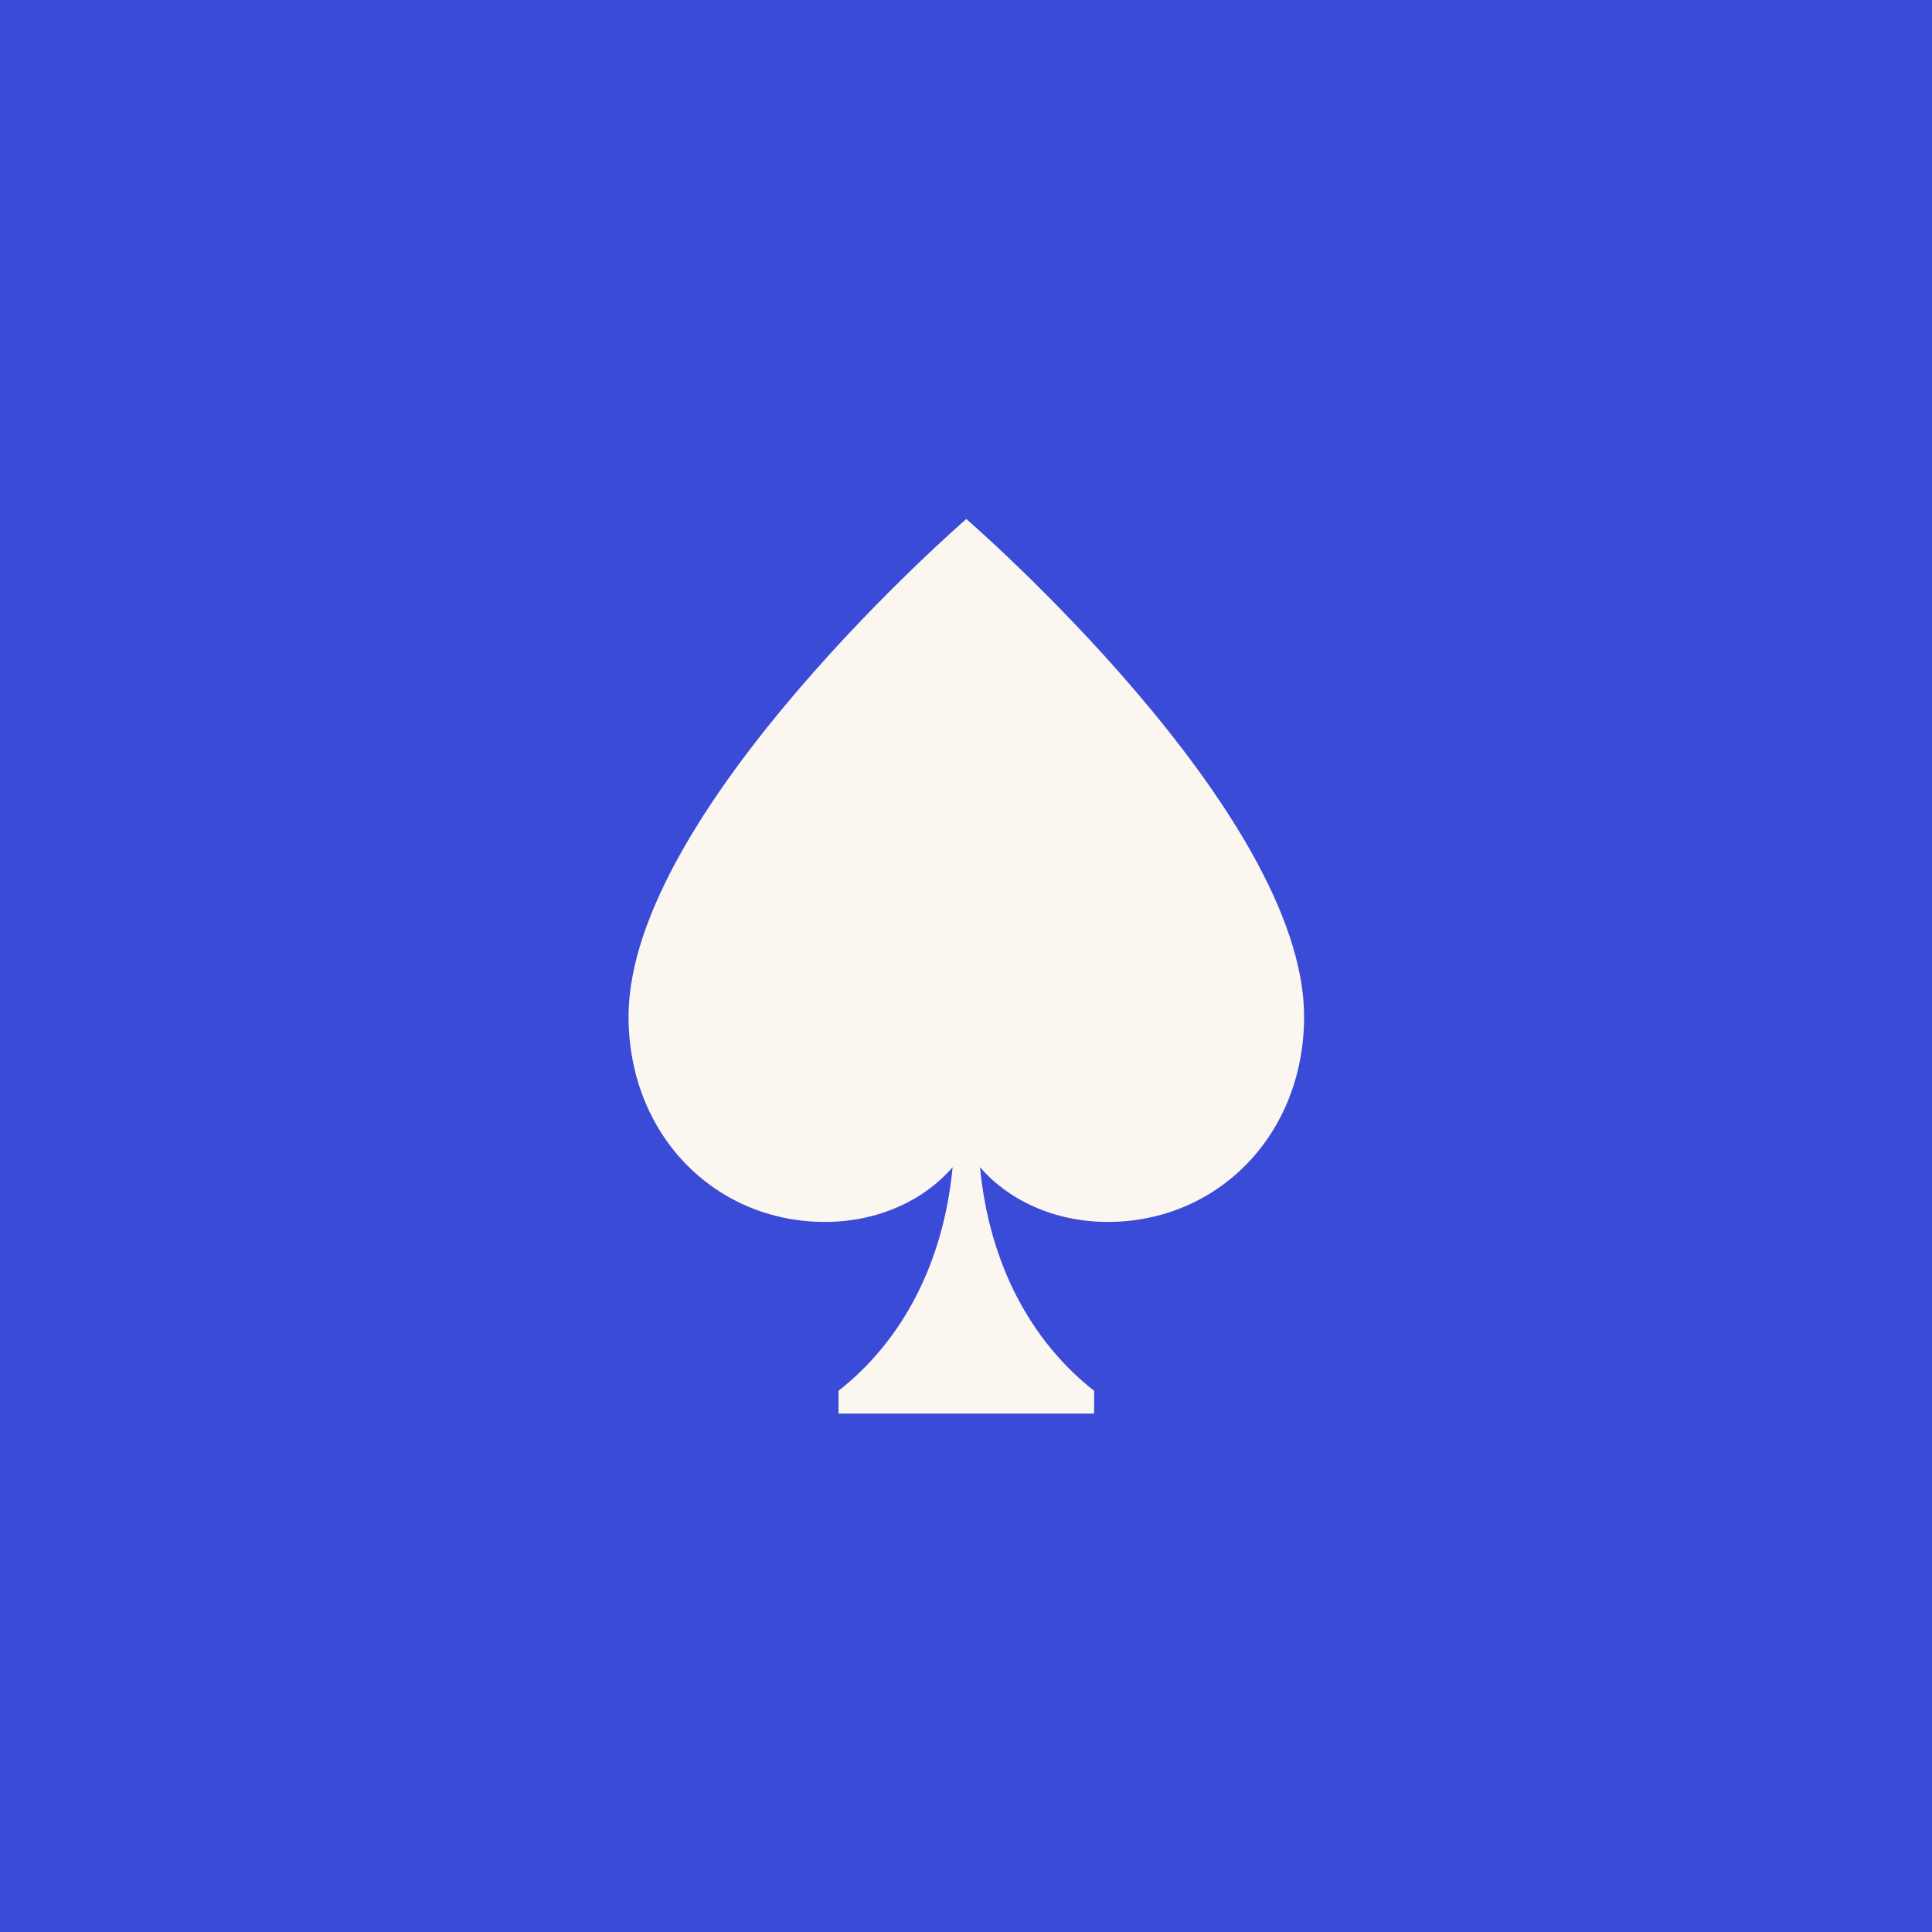
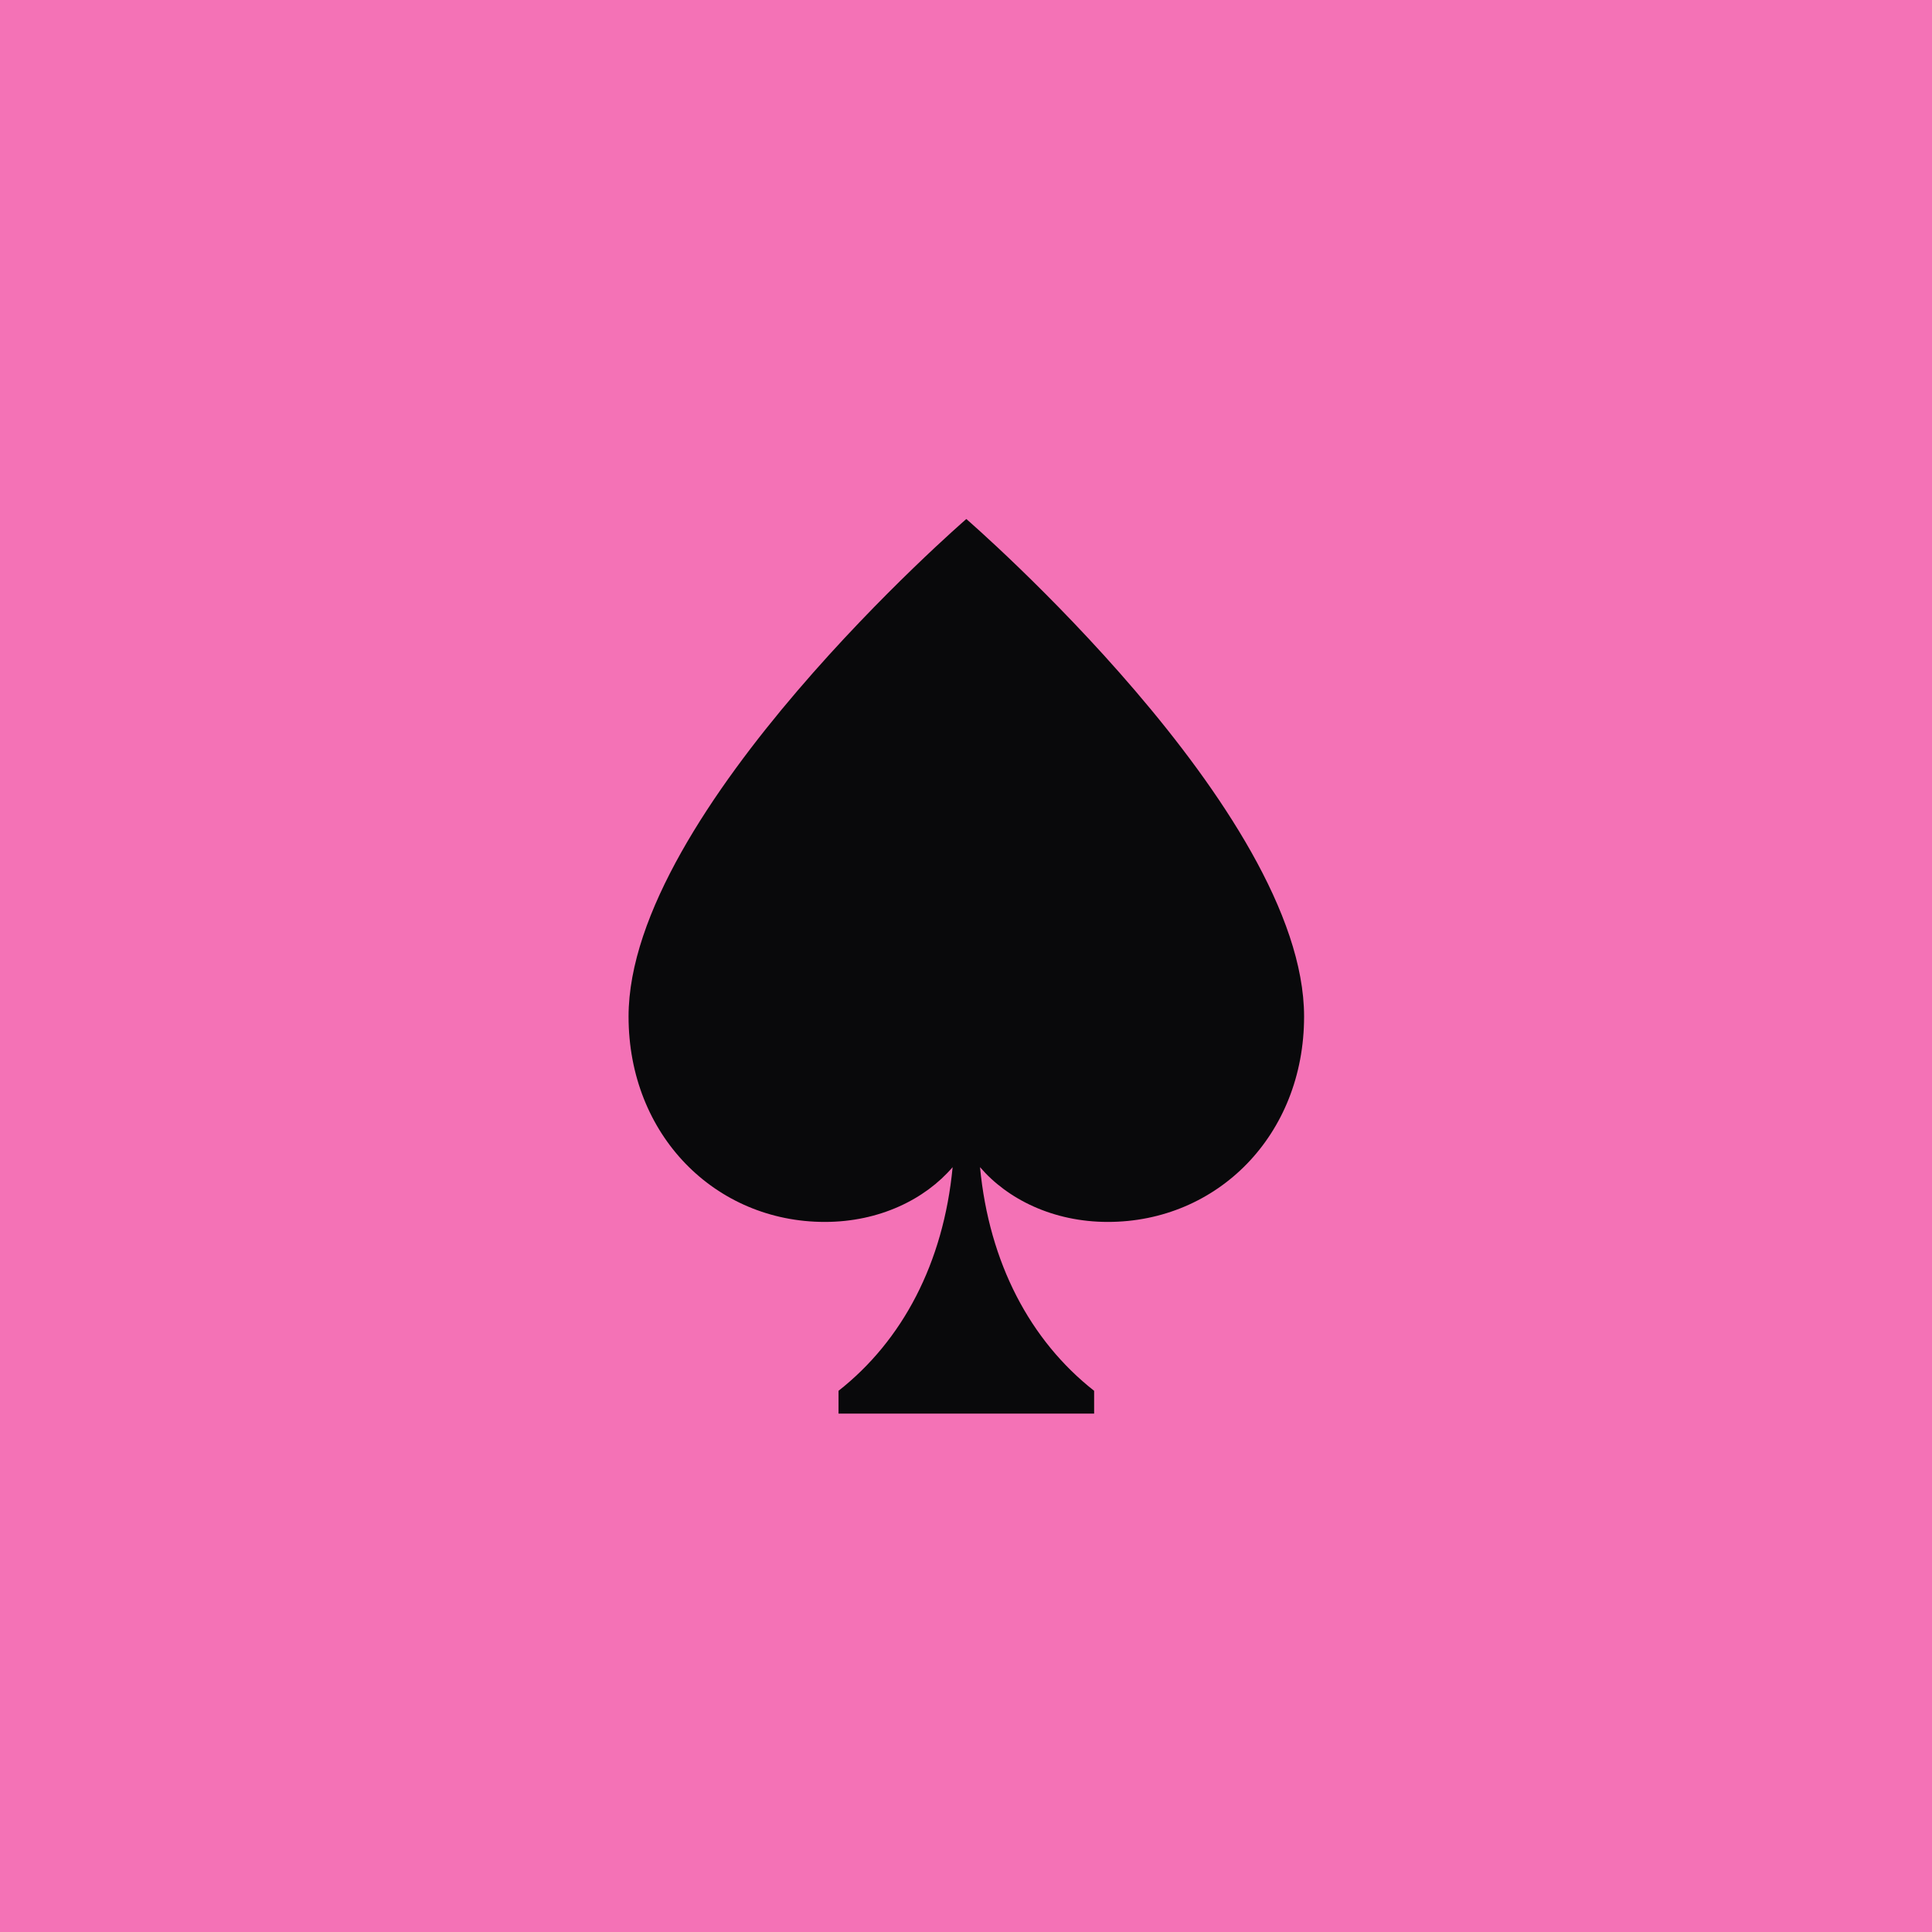
<svg xmlns="http://www.w3.org/2000/svg" viewBox="0 0 24 24">
-   <rect width="24" height="24" fill="#3a4bd8" />
-   <path transform="translate(5.2 5.2) scale(0.567)" d="M12 2.2C12 2.2 4.6 8.6 4.6 13.1c0 2.6 1.9 4.5 4.3 4.5 1.2 0 2.2-.5 2.8-1.2-.2 2.1-1.1 3.8-2.5 4.9v.5h5.6v-.5c-1.4-1.1-2.3-2.8-2.5-4.9.6.7 1.6 1.2 2.8 1.2 2.4 0 4.3-1.9 4.3-4.5C19.4 8.6 12 2.2 12 2.2z" fill="#fbf7f0" />
+   <rect width="24" height="24" fill="#f472b6" />
+   <path transform="translate(5.2 5.2) scale(0.567)" d="M12 2.2C12 2.2 4.6 8.6 4.6 13.1c0 2.6 1.9 4.5 4.3 4.5 1.2 0 2.2-.5 2.8-1.2-.2 2.1-1.1 3.8-2.5 4.9v.5h5.6v-.5c-1.4-1.1-2.3-2.8-2.5-4.9.6.7 1.6 1.2 2.8 1.2 2.4 0 4.3-1.9 4.3-4.5C19.4 8.6 12 2.2 12 2.2z" fill="#09090b" />
</svg>
